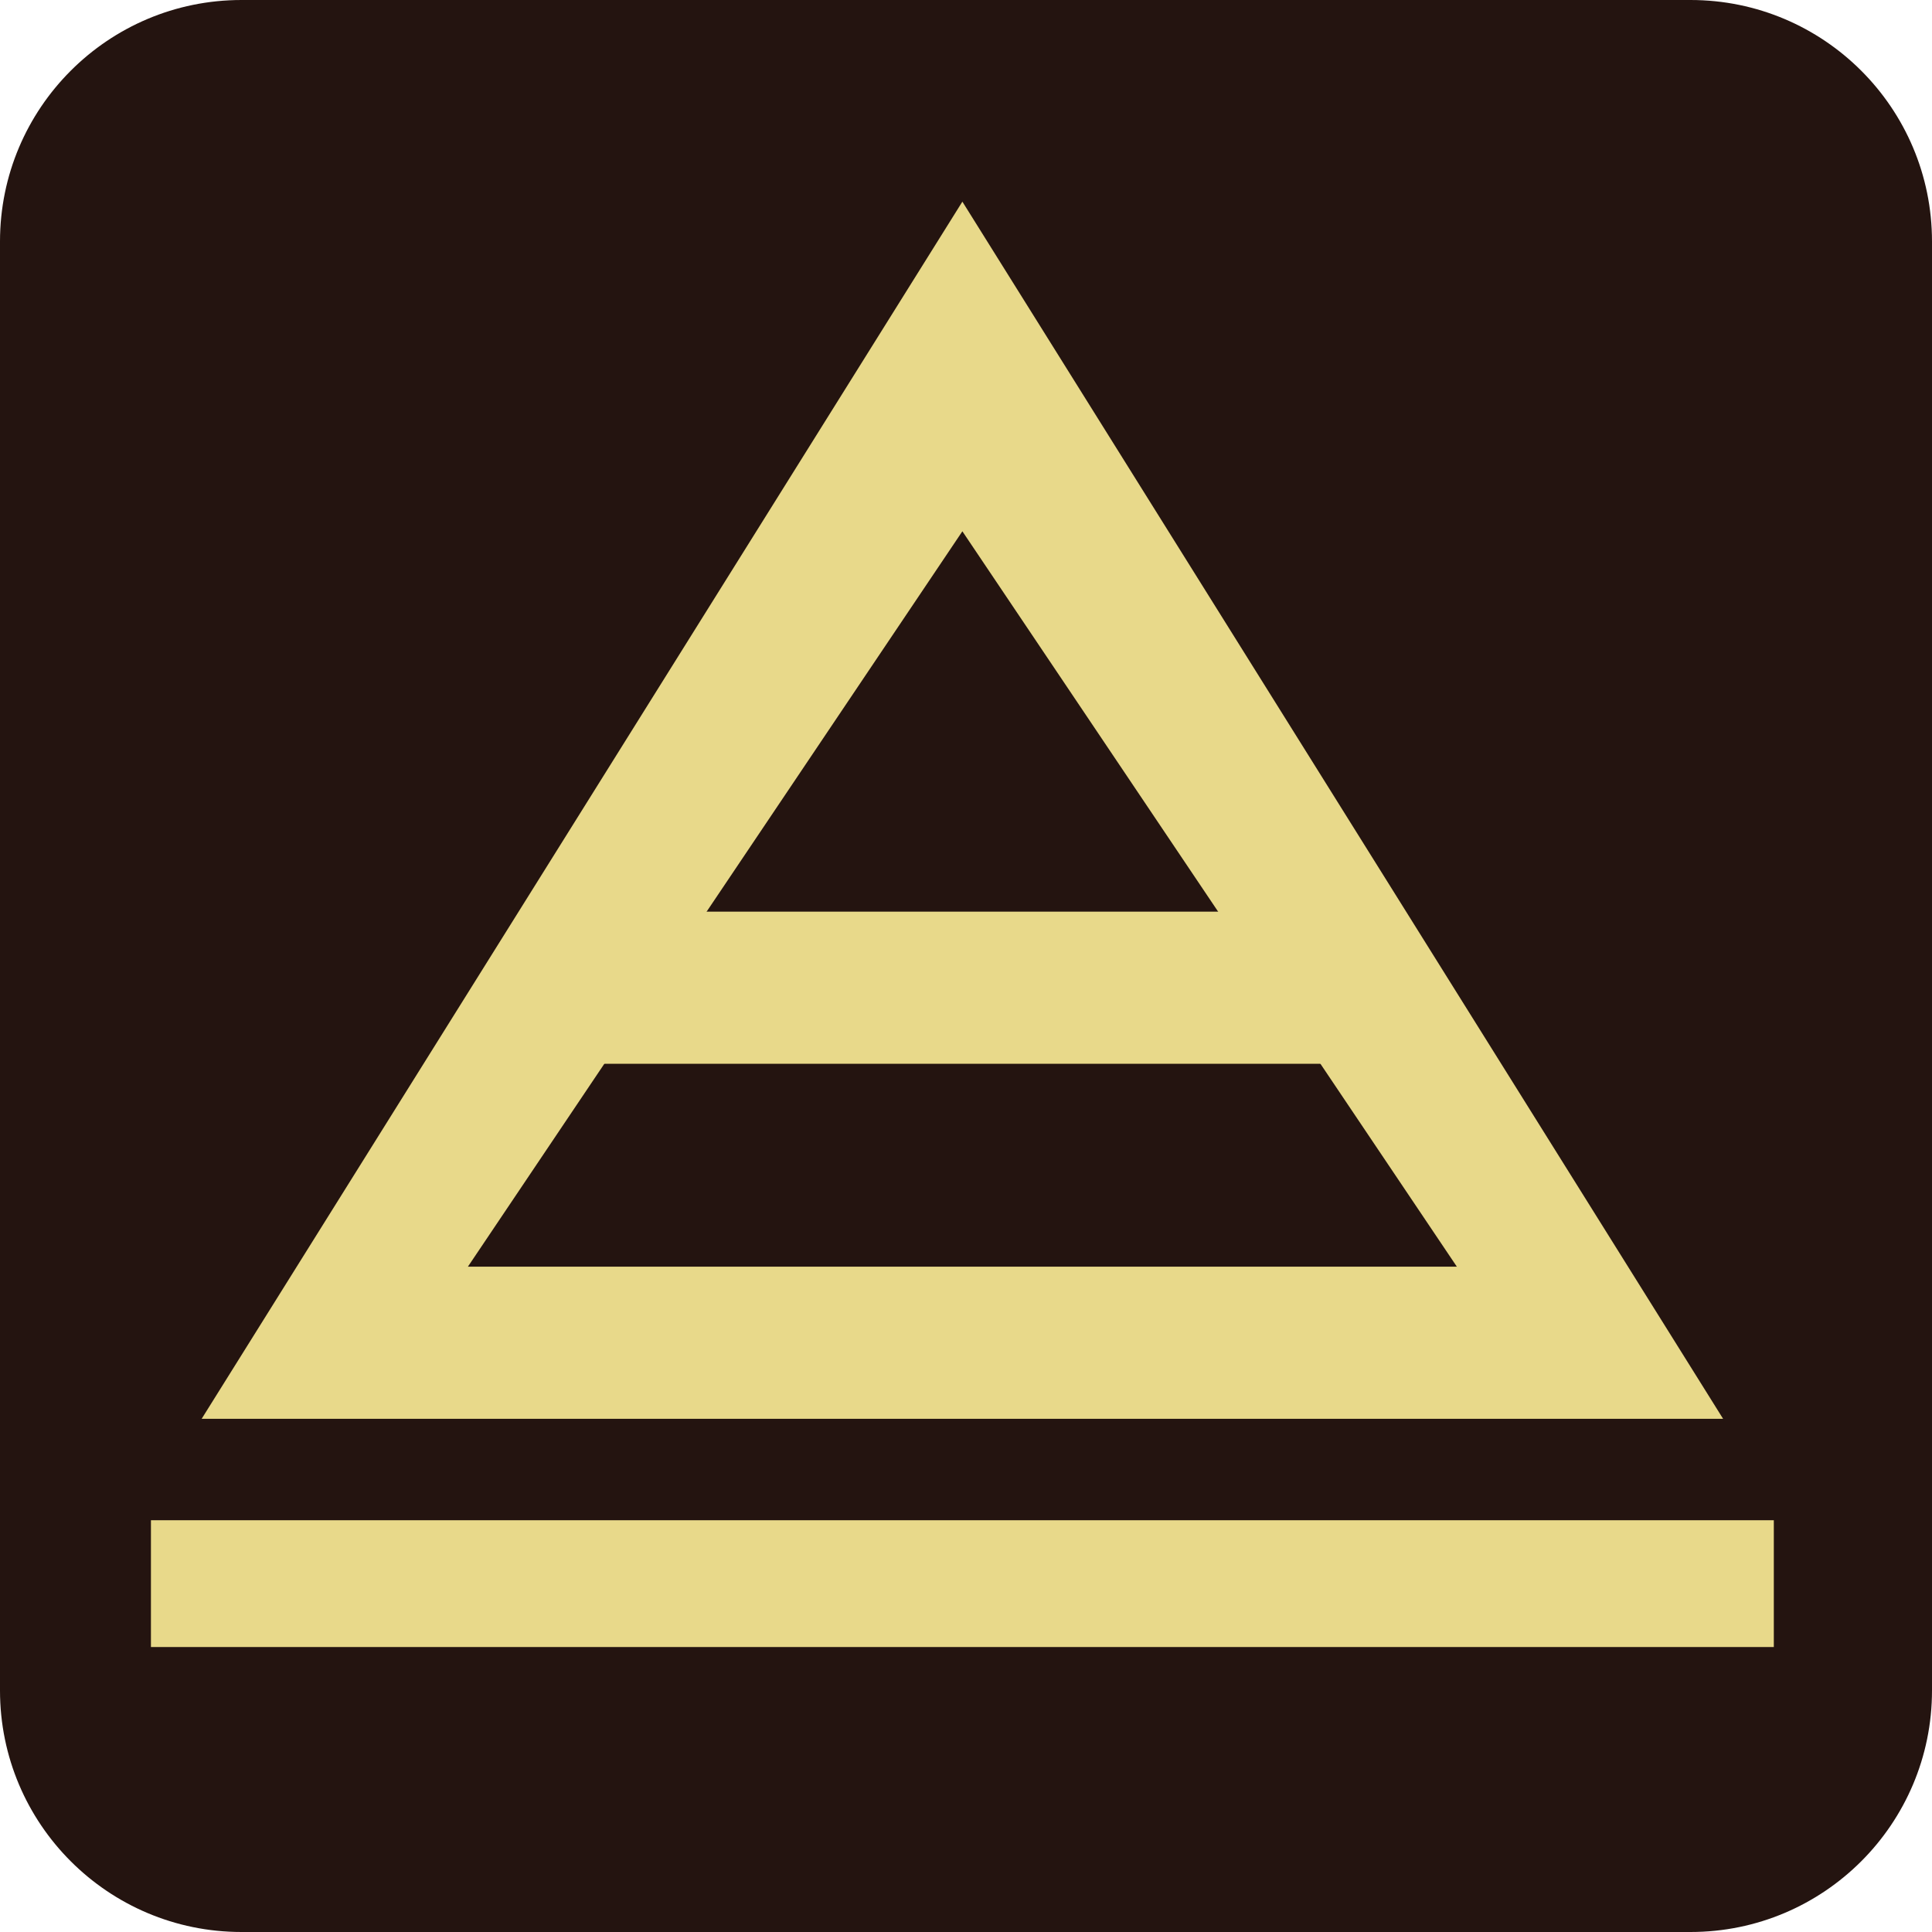
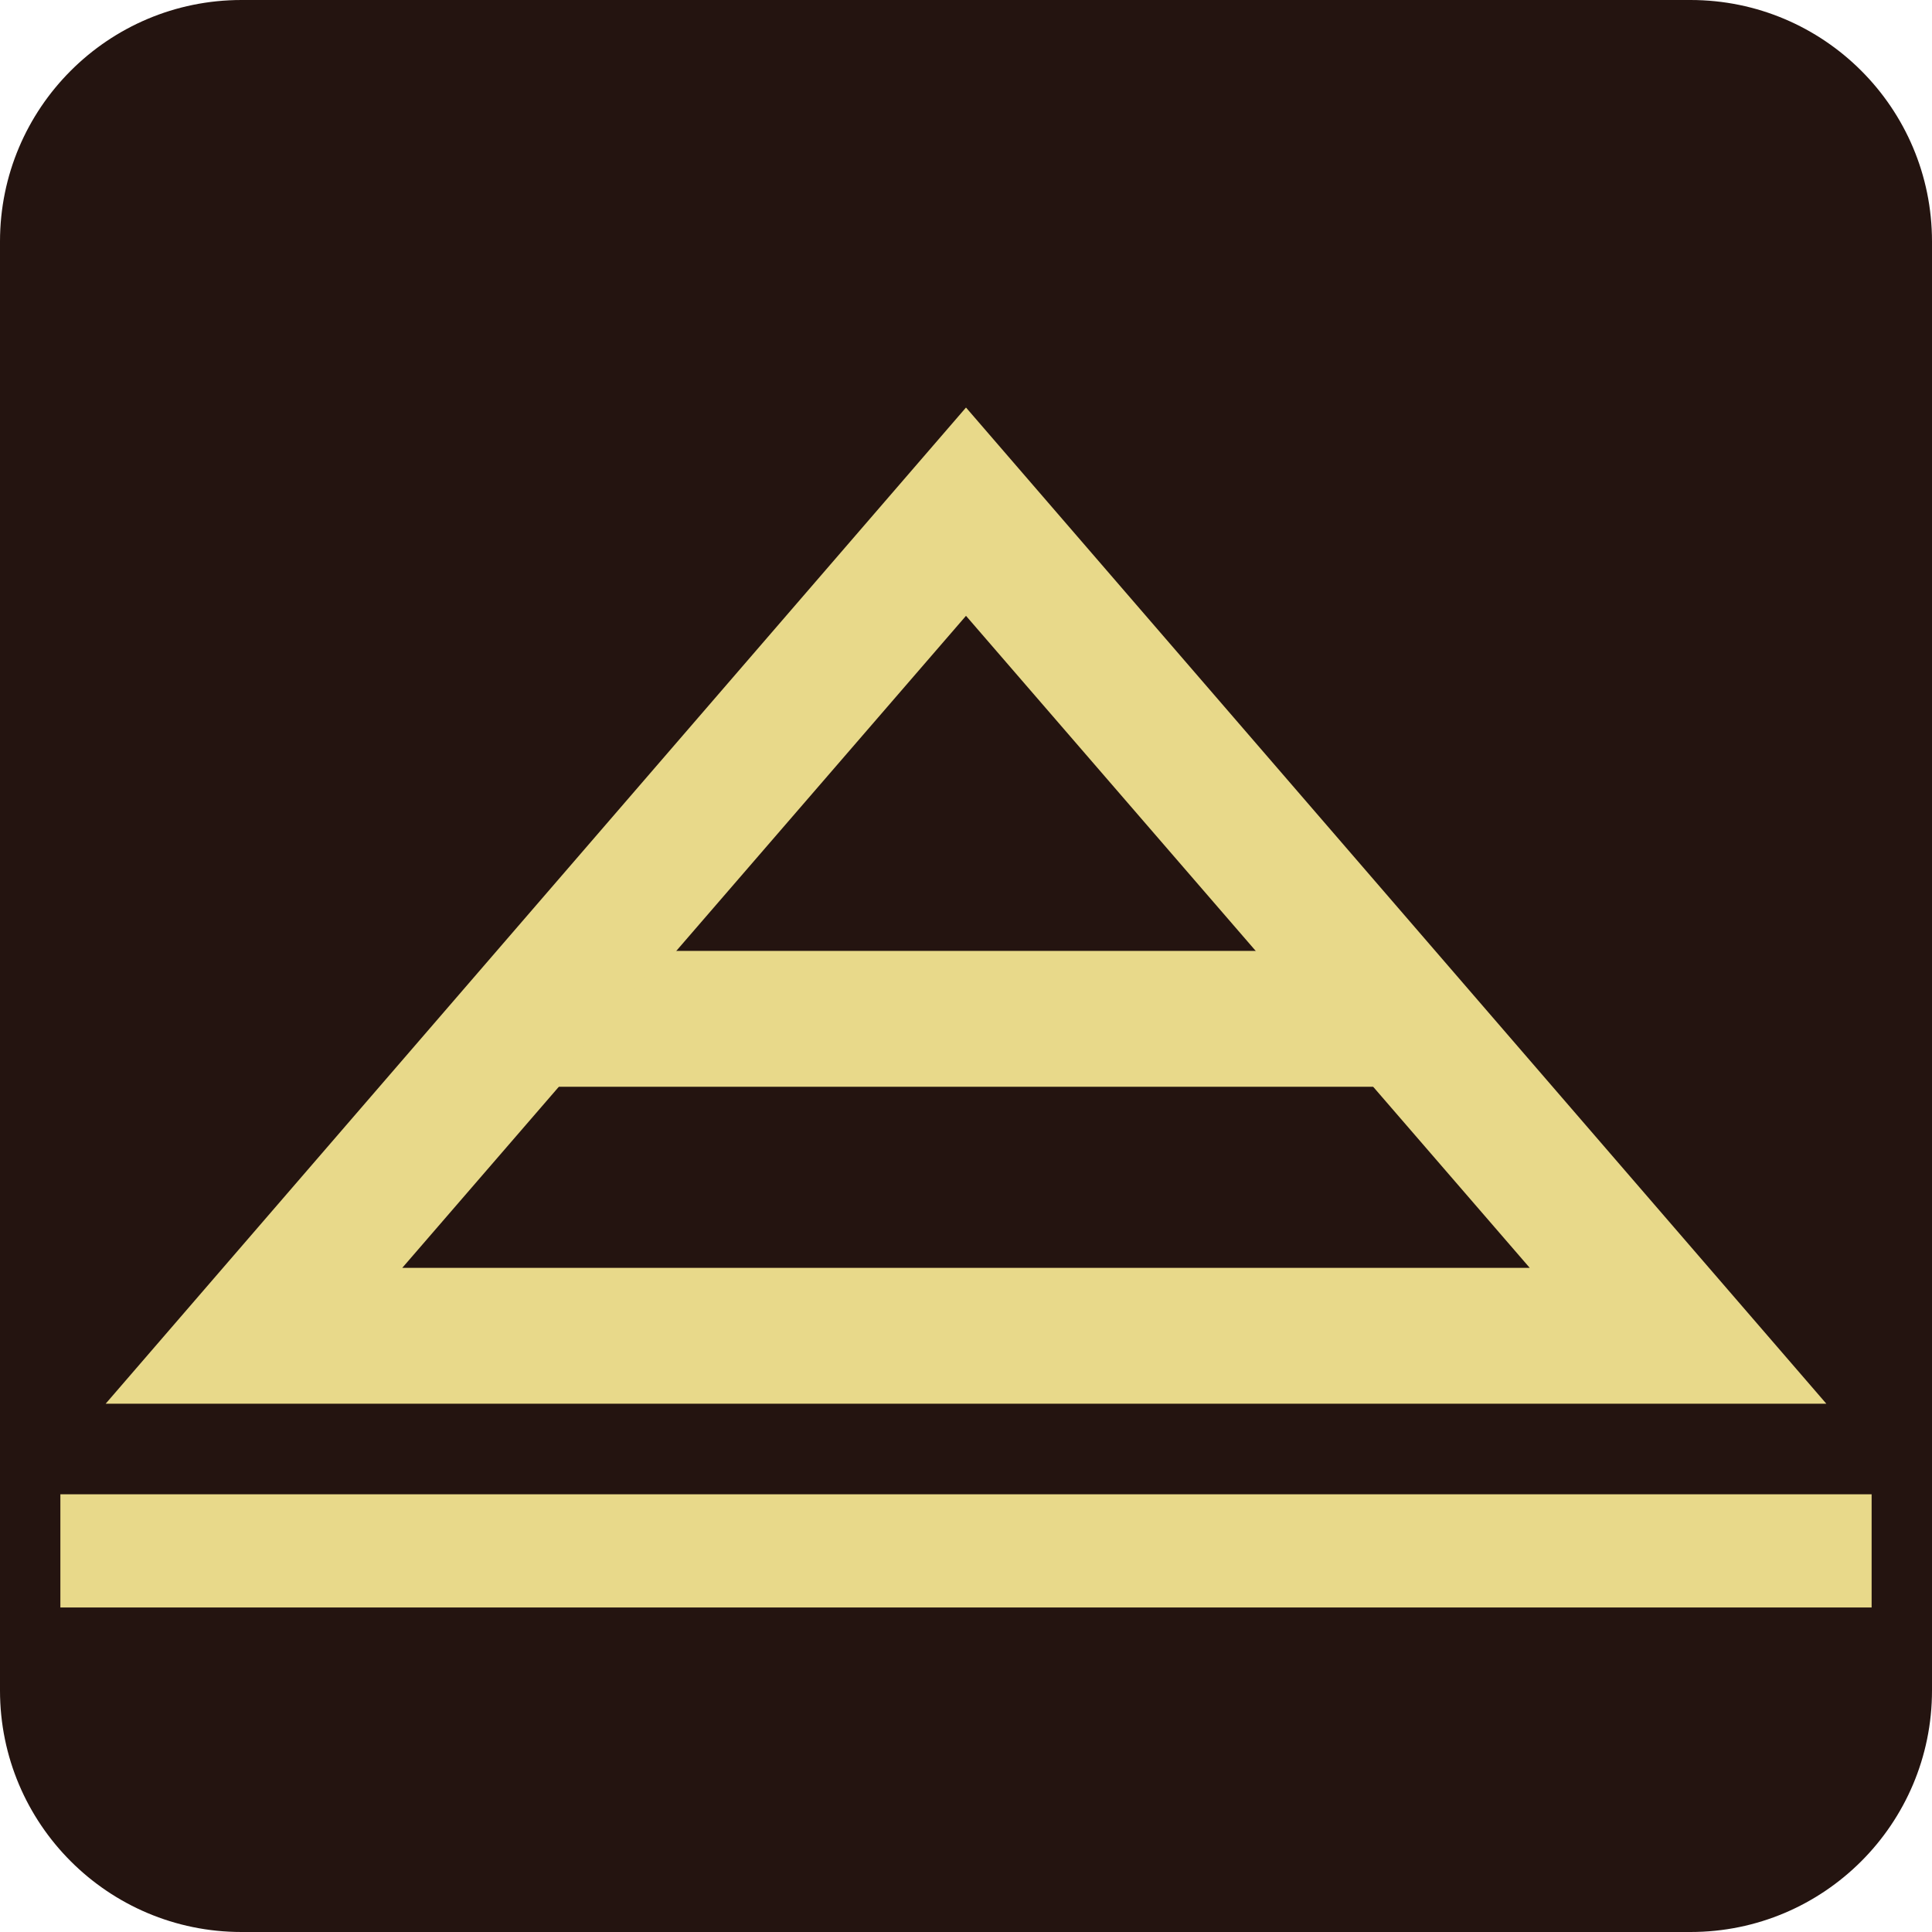
<svg xmlns="http://www.w3.org/2000/svg" viewBox="0 0 64 64">
  <rect width="64" height="64" rx="8" fill="#241410" />
-   <g fill="#e8d98a" transform="translate(5 5) scale(0.84)">
-     <path fill-rule="evenodd" d="M32 2 L62 50 L2 50 Z M32 15 L51.5 44 L12.5 44 Z" />
-     <path d="M21.5 30 L42.5 30 L46.5 36 L17.5 36 Z" />
-     <rect x="0" y="54" width="64" height="5" />
+   <g fill="#e8d98a" transform="translate(2 9) scale(0.75)">
+     <path fill-rule="evenodd" d="M40 6 L78 50 L2 50 Z M40 15.2 L64.9 44 L15.1 44 Z" />
+     <path d="M26.8 30 L53.2 30 L58.4 36 L21.6 36 Z" />
+     <rect x="0" y="54" width="80" height="5" />
  </g>
</svg>
